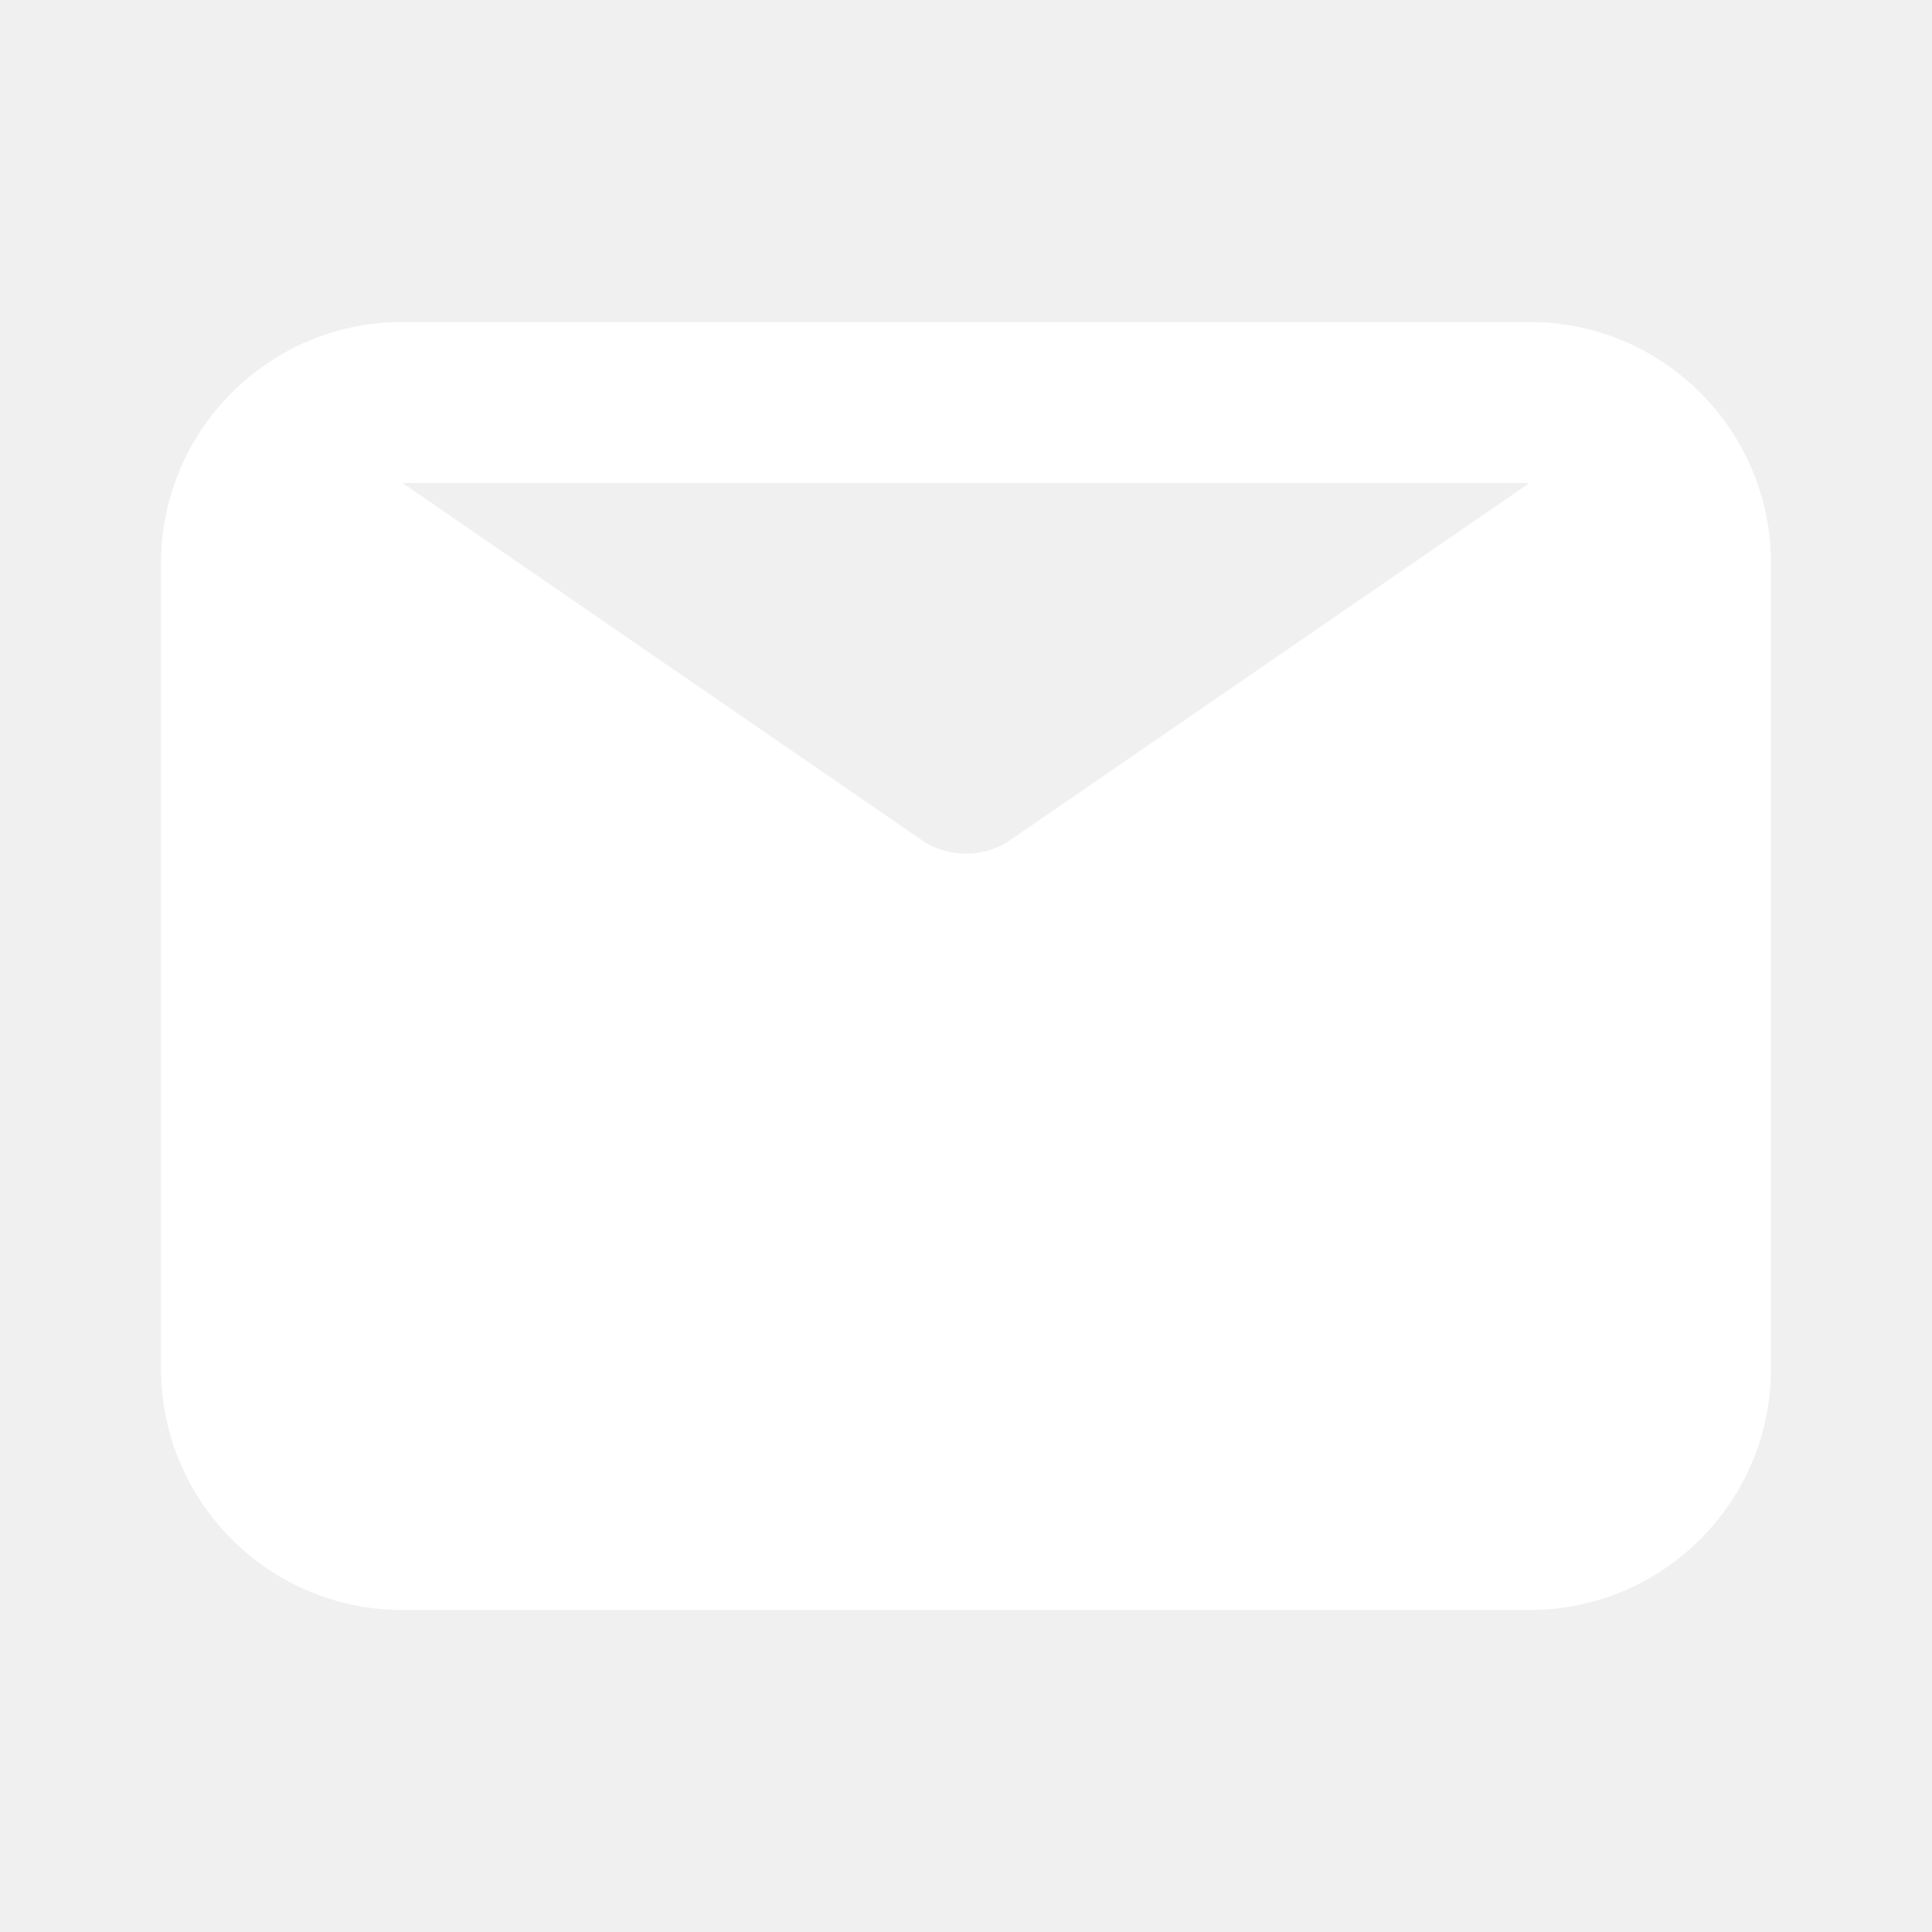
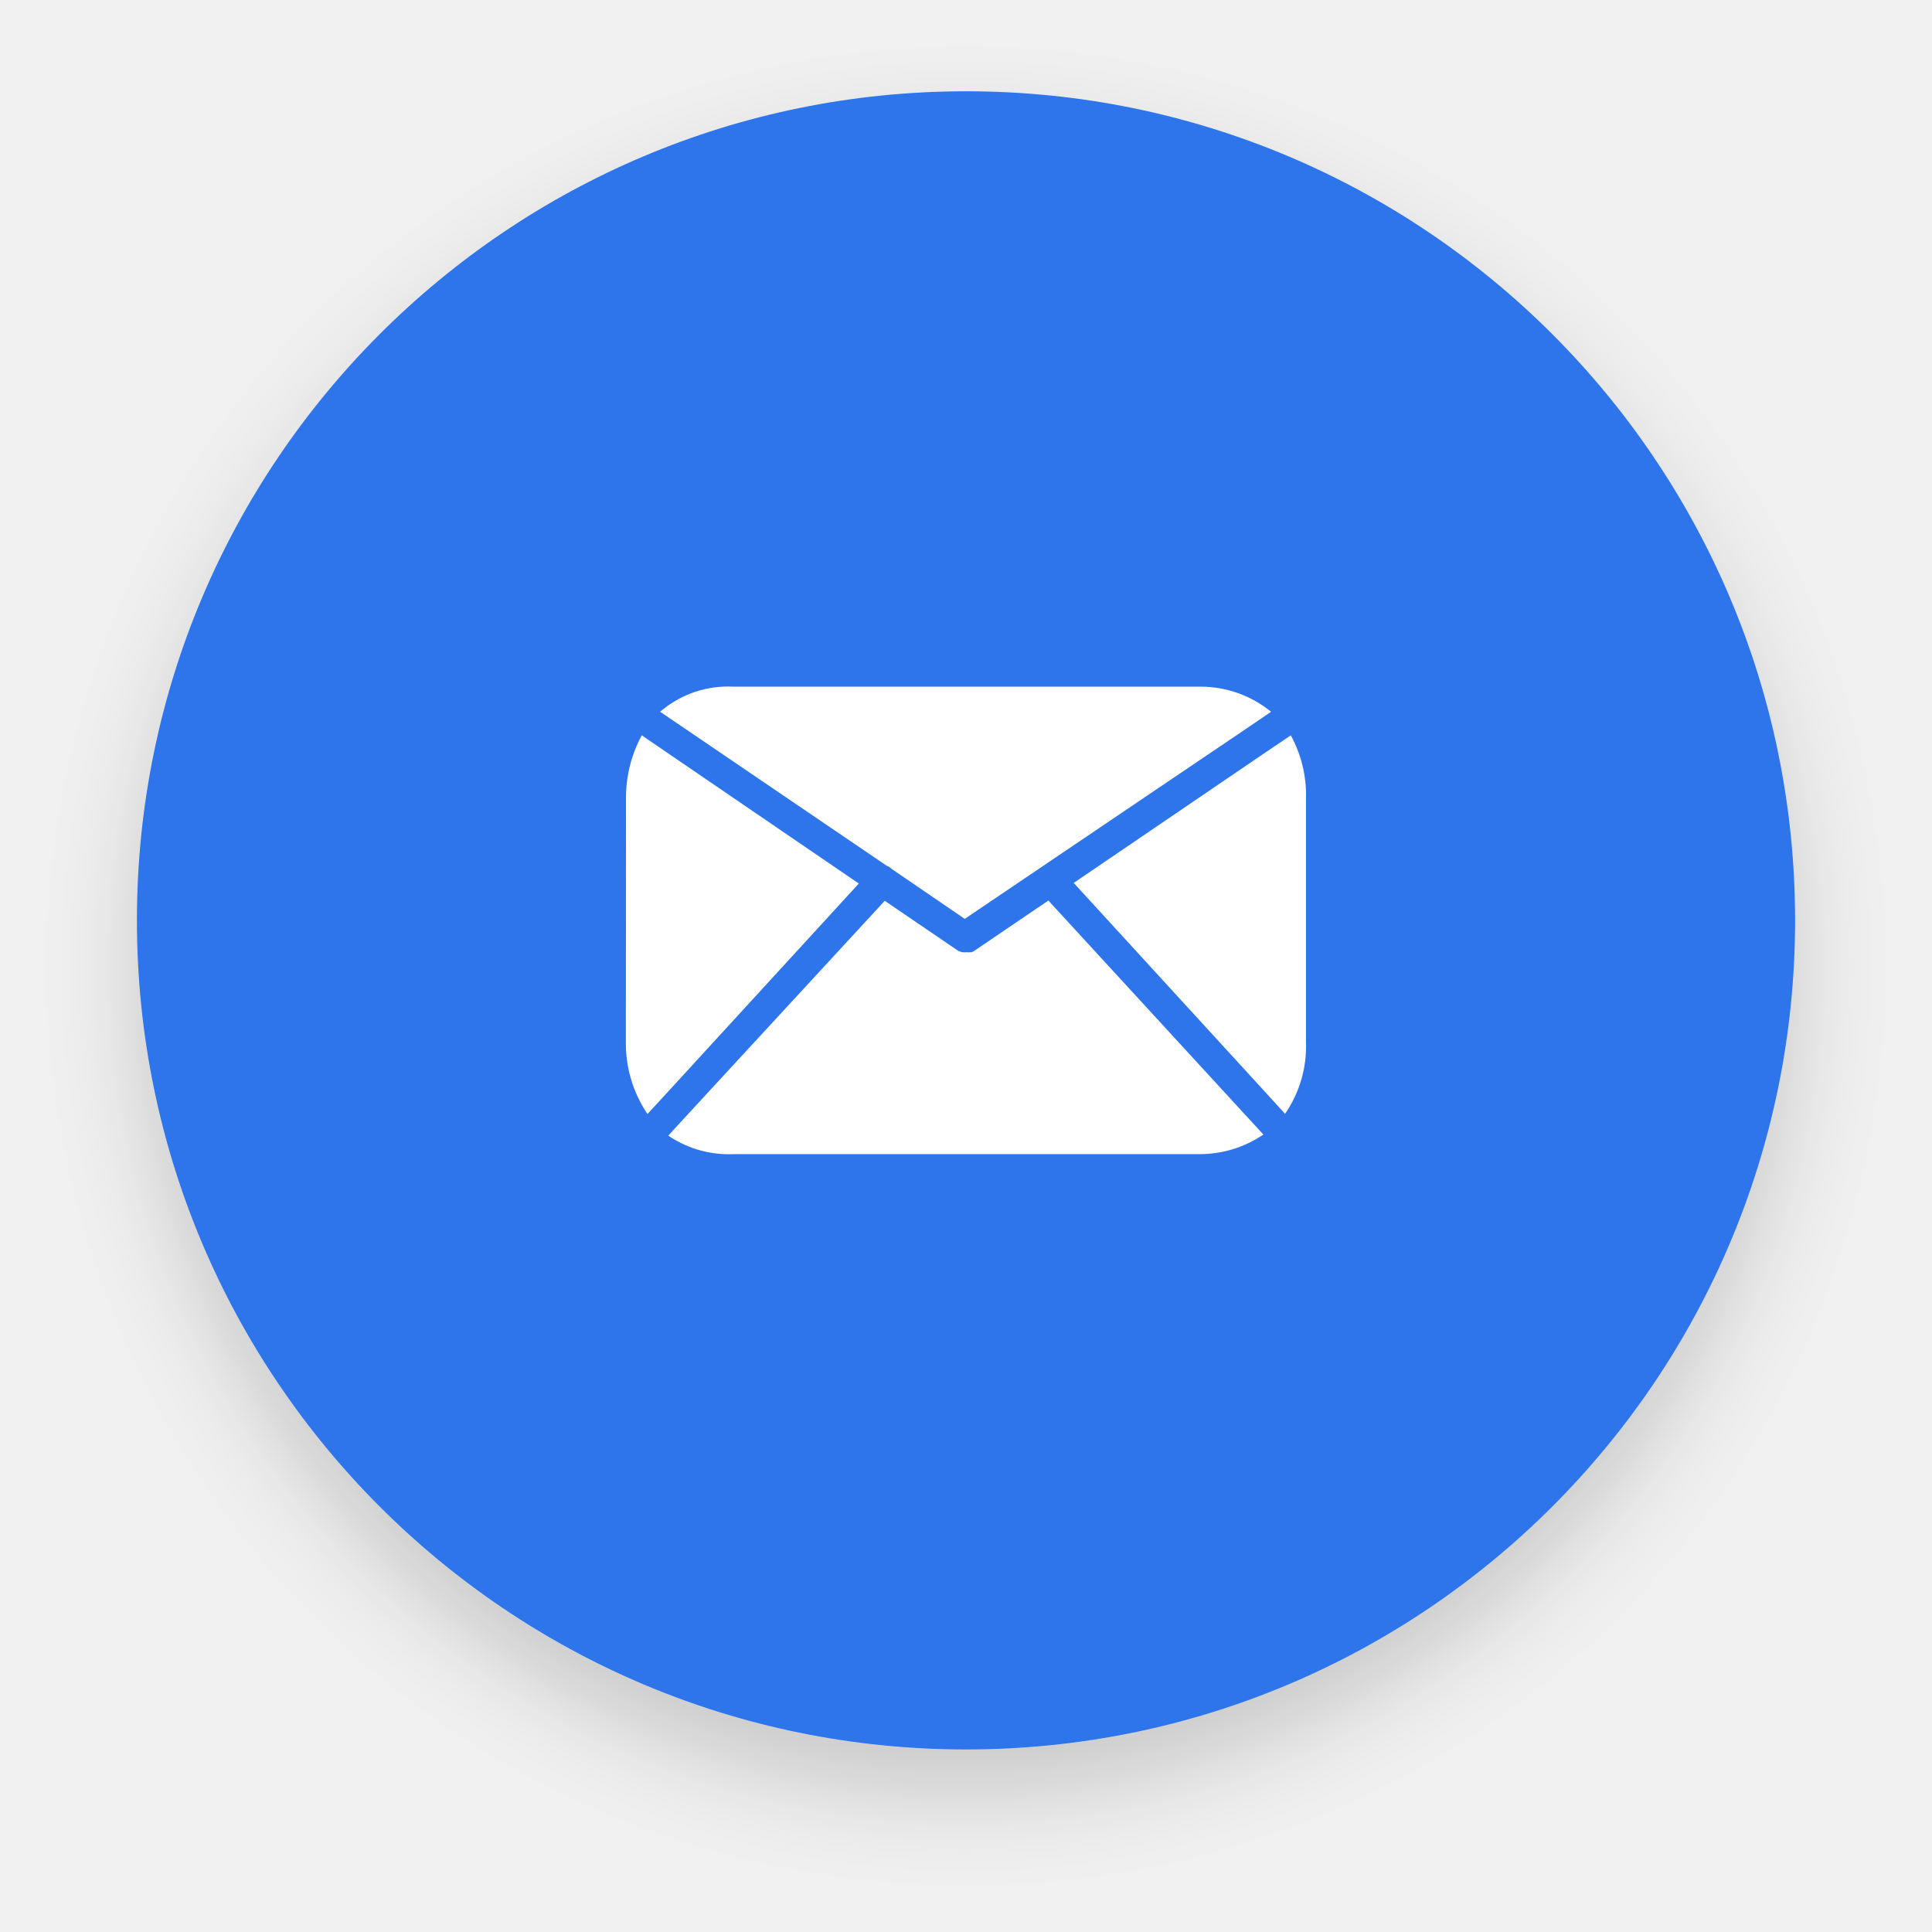
- <svg xmlns="http://www.w3.org/2000/svg" viewBox="0 0 24 24">
-   <g data-name="Layer 2">
-     <g data-name="email">
-       <rect fill="#fff" width="24" height="24" opacity="0" />
-       <path fill="#fff" d="M19 4H5a3 3 0 0 0-3 3v10a3 3 0 0 0 3 3h14a3 3 0 0 0 3-3V7a3 3 0 0 0-3-3zm0 2l-6.5 4.47a1 1 0 0 1-1 0L5 6z" />
+ <svg xmlns="http://www.w3.org/2000/svg" width="127.001" height="127.001" viewBox="0 0 127.001 127.001">
+   <defs>
+     <filter id="Oval" x="0" y="0" width="127.001" height="127.001" filterUnits="userSpaceOnUse">
+       <feOffset dy="3" input="SourceAlpha" />
+       <feGaussianBlur stdDeviation="3" result="blur" />
+       <feFlood flood-opacity="0.161" />
+       <feComposite operator="in" in2="blur" />
+       <feComposite in="SourceGraphic" />
+     </filter>
+   </defs>
+   <g id="E-mail" transform="translate(9 6)">
+     <g transform="matrix(1, 0, 0, 1, -9, -6)" filter="url(#Oval)">
+       <circle id="Oval-2" data-name="Oval" cx="54.501" cy="54.501" r="54.501" transform="translate(9 6)" fill="#2f75ec" />
    </g>
+     <path id="Mail" d="M6.752,30.745a7.073,7.073,0,0,1-3.966-1.224l1.38-1.5L17.018,14.086l4.846,3.3.229.08h.077a.96.96,0,0,0,.121.009.926.926,0,0,0,.119-.009.815.815,0,0,0,.239,0h.077l.162-.08,4.885-3.318L40.557,27.983l1.35,1.468a7.433,7.433,0,0,1-4.174,1.288H7.039C6.933,30.743,6.839,30.745,6.752,30.745ZM1.418,28.1h0A8.284,8.284,0,0,1,0,23.347L.01,7.37A8.559,8.559,0,0,1,1.045,3.207L2.662,4.313l12.651,8.638L2.778,26.626,1.42,28.1Zm41.916-.01h0l-1.368-1.5L29.439,12.91l12.64-8.6,1.629-1.1a8.17,8.17,0,0,1,1,4.183V23.347a7.83,7.83,0,0,1-1.377,4.745ZM22.276,15.274h0L17.487,12a.969.969,0,0,0-.345-.221L3.984,2.835,2.251,1.658A6.838,6.838,0,0,1,6.689,0c.135,0,.249,0,.35.009H37.626l.187,0a7.325,7.325,0,0,1,4.6,1.651L40.671,2.845,22.277,15.273Z" transform="translate(32.142 39.129)" fill="#fff" />
  </g>
</svg>
